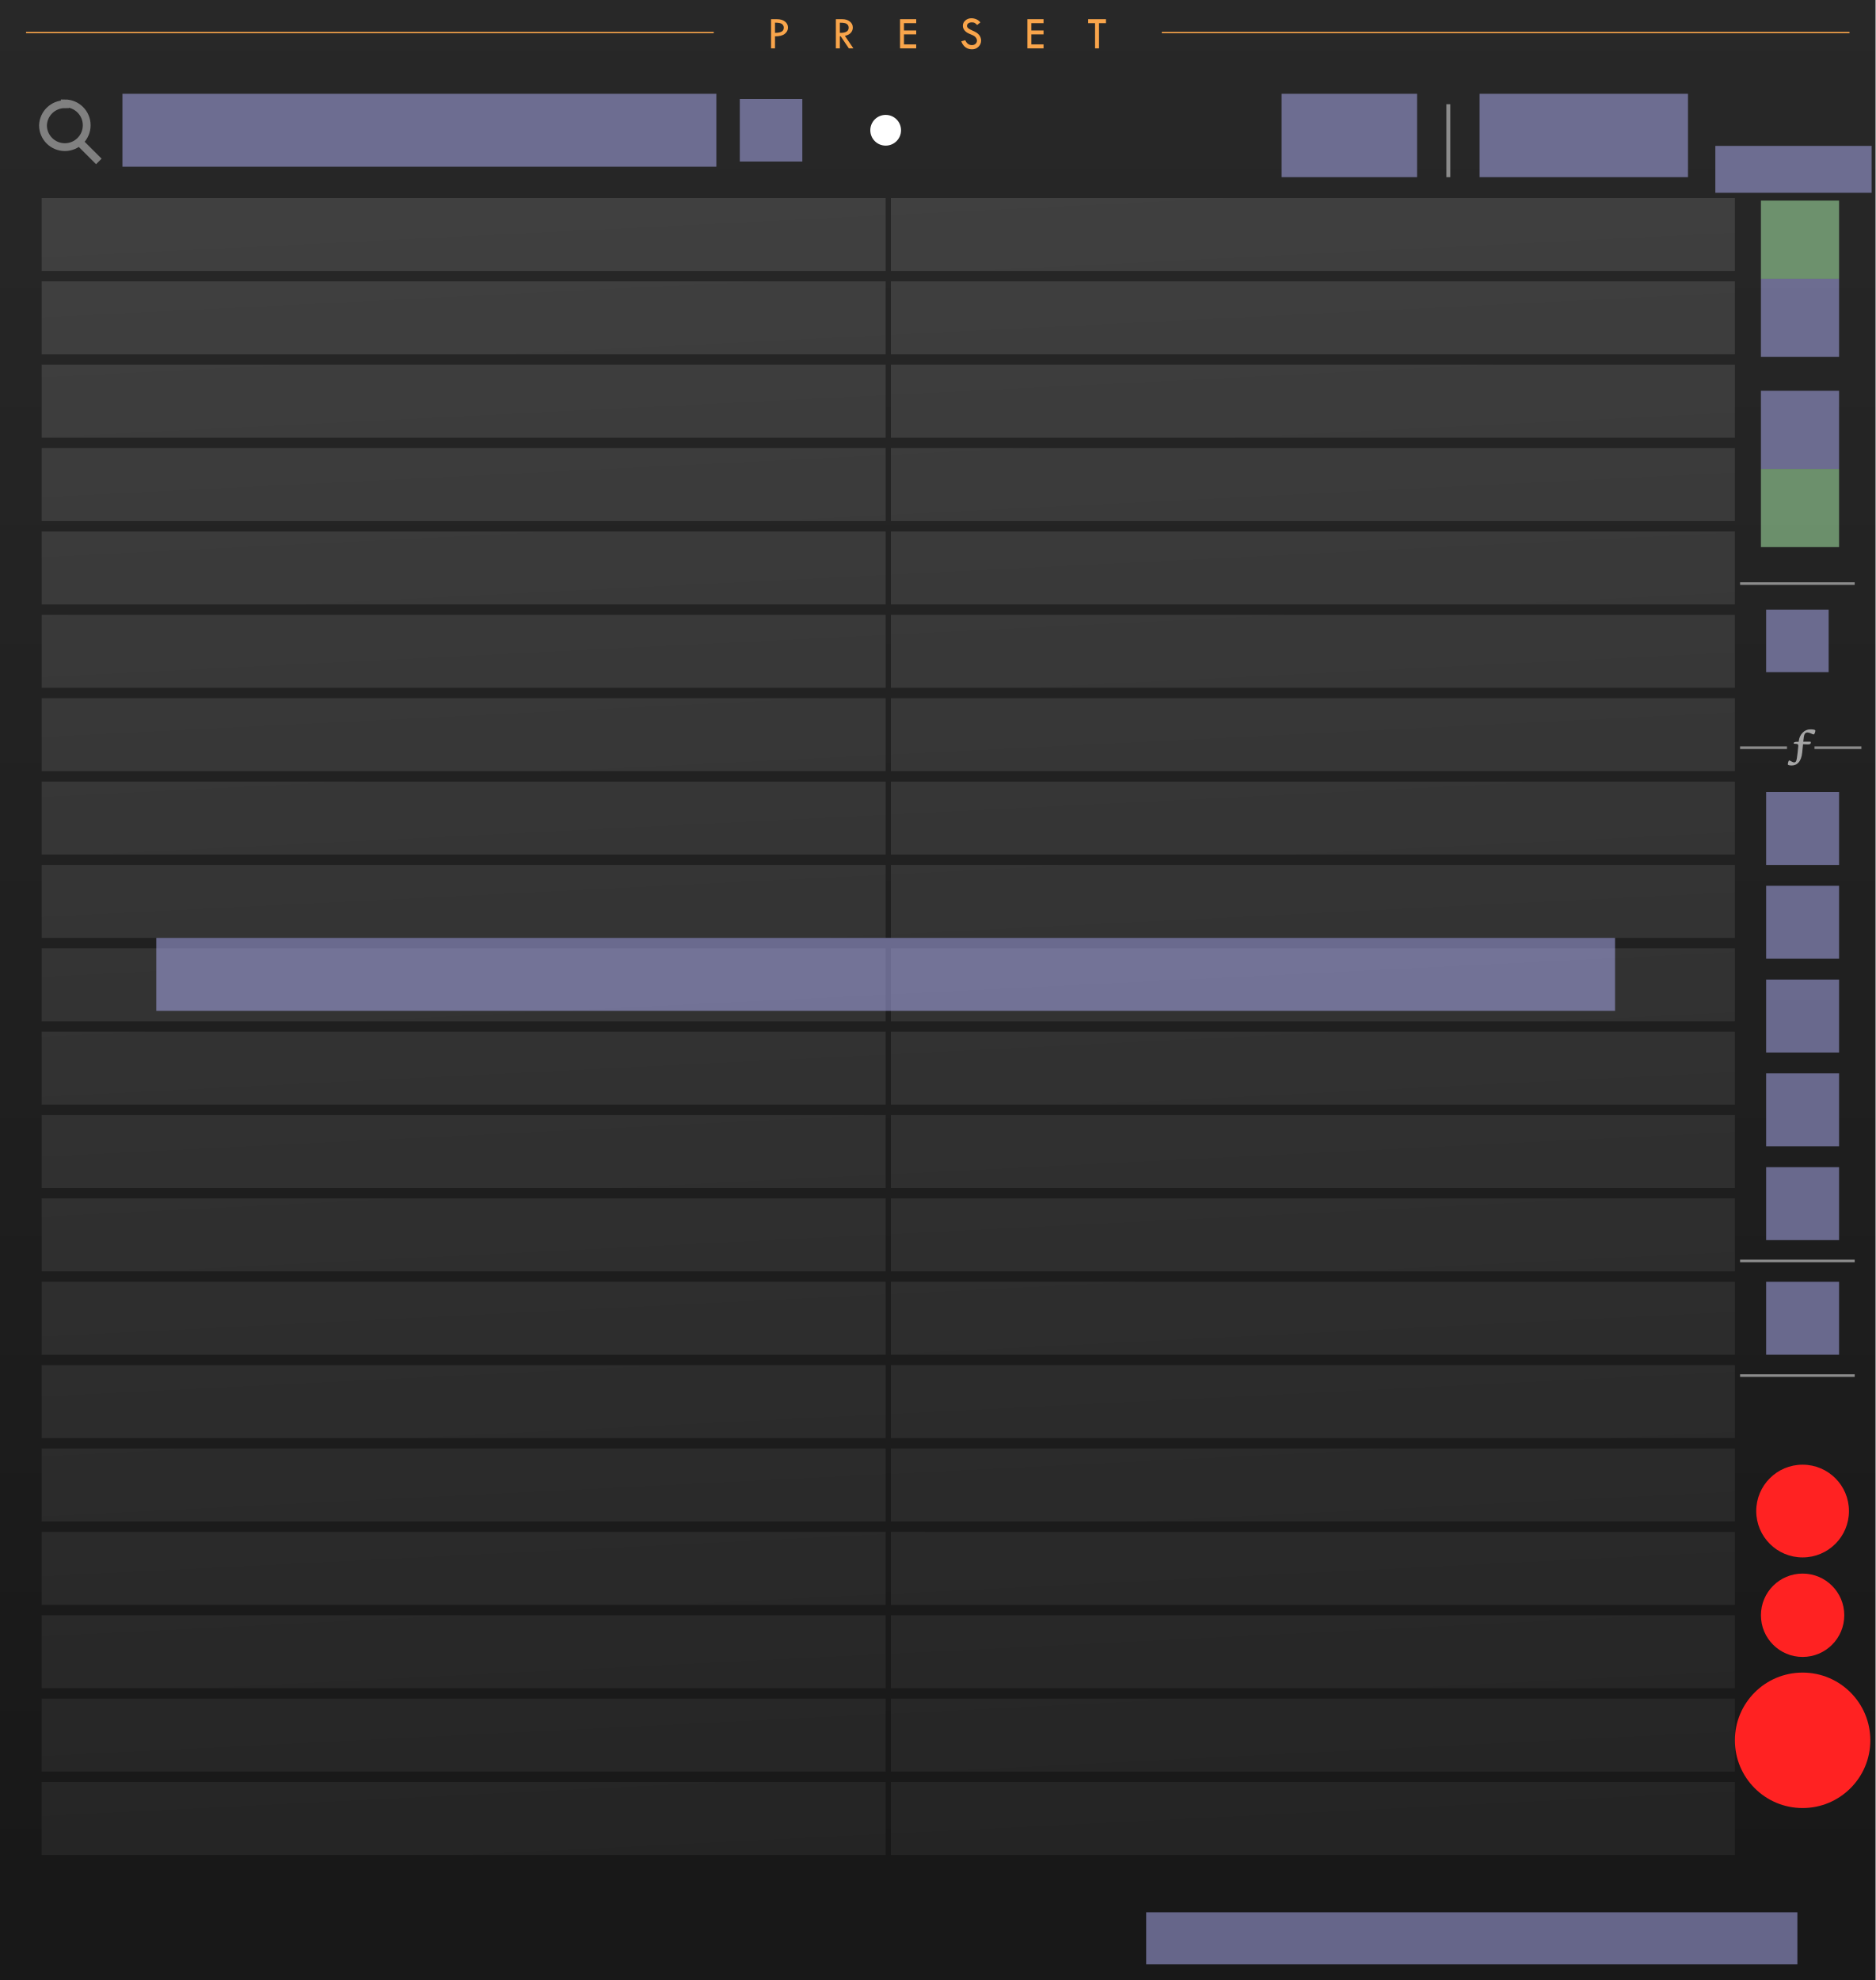
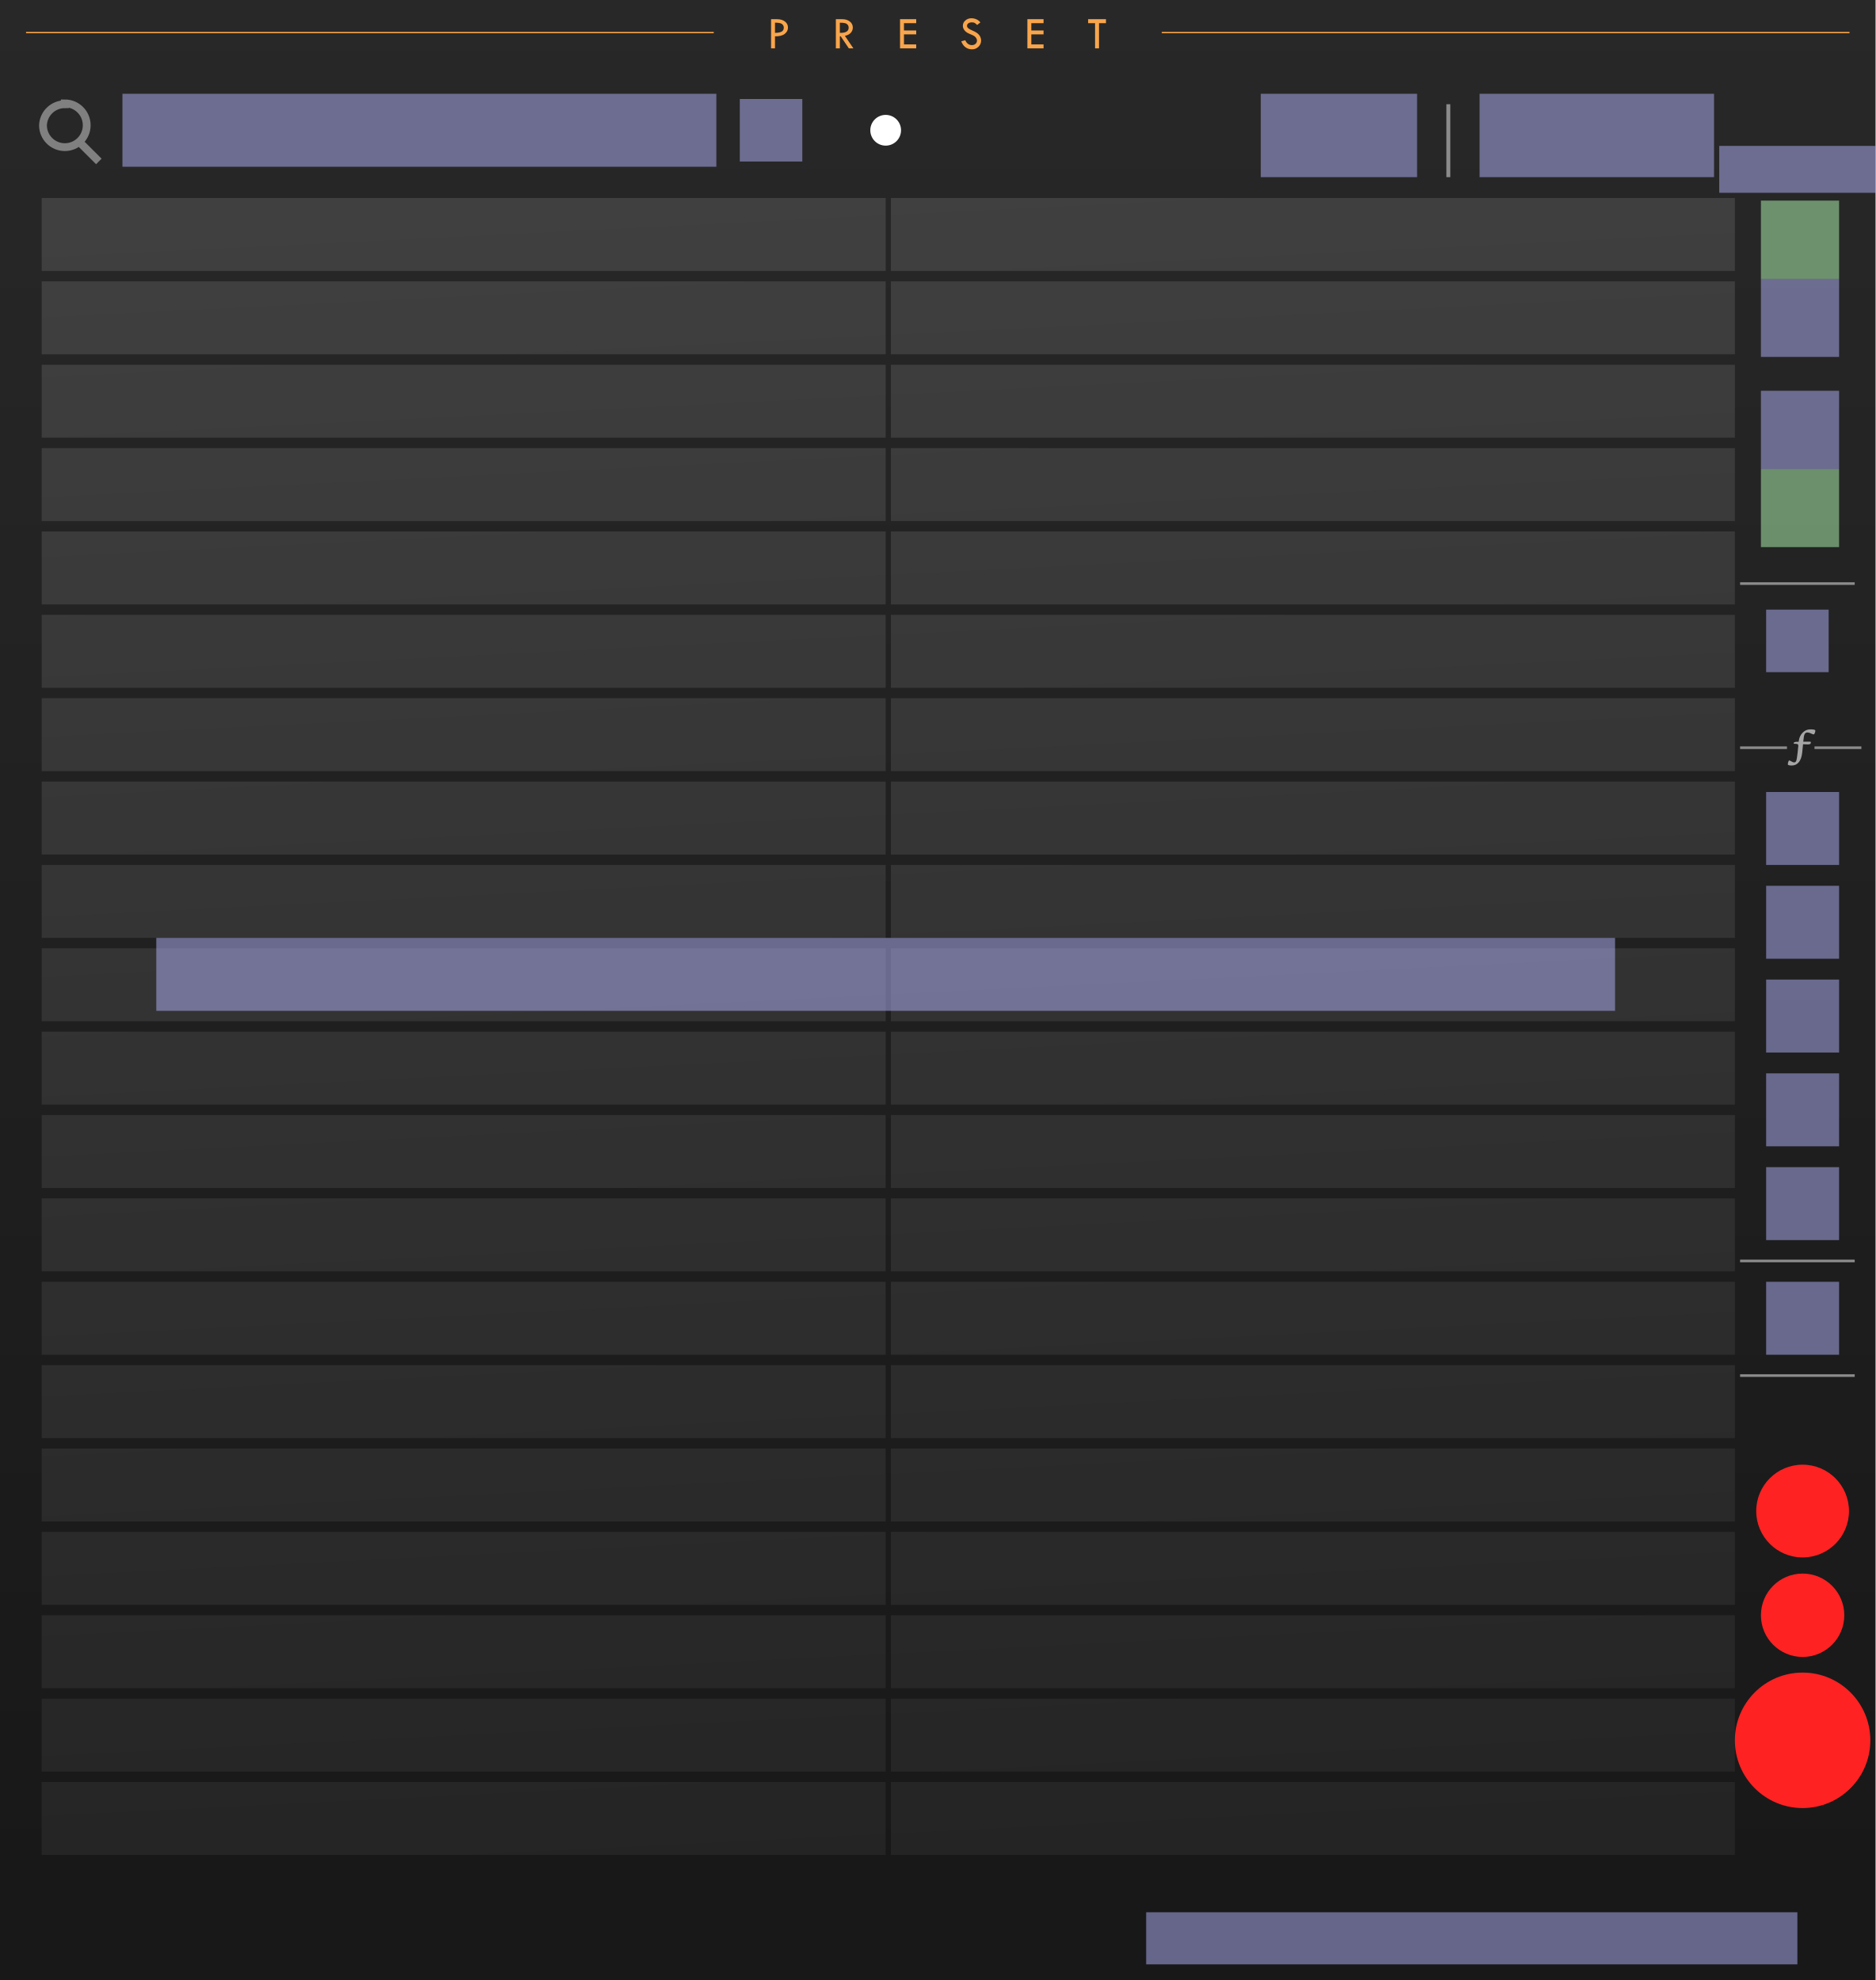
<svg xmlns="http://www.w3.org/2000/svg" width="360" height="380" viewBox="0 0 360 380" version="1.1">
  <defs>
    <linearGradient id="grid-grad" x1="45%" y1="0" x2="50%" y2="100%" gradientUnits="objectBoundingBox">
      <stop stop-color="#404040" offset="0" />
      <stop stop-color="#242424" offset="1" />
    </linearGradient>
    <linearGradient id="panel-gradient" x1="0" y1="0" x2="0" y2="95%" gradientUnits="objectBoundingBox">
      <stop offset="0" stop-color="#282828" />
      <stop offset="1" stop-color="#181818" />
    </linearGradient>
  </defs>
  <rect id="g-panel" fill="url(#panel-gradient)" x="0" y="0" width="360" height="380" />
  <path id="w-grid" opacity="0" fill="none" stroke="#614505" stroke-width=".5" d="     M 8, 38 h 324 v320 h -324 z     M 170,38 v320     M 8,54 h 324     M 8,70 h 324     M 8,86 h 324     M 8,102 h 324     M 8,118 h 324     M 8,134 h 324     M 8,150 h 324     M 8,166 h 324     M 8,182 h 324     M 8,198 h 324     M 8,214 h 324     M 8,230 h 324     M 8,246 h 324     M 8,262 h 324     M 8,278 h 324     M 8,294 h 324     M 8,310 h 324     M 8,326 h 324     M 8,342 h 324     " />
  <path id="g-grid" fill="url(#grid-grad)" d="   M 8,38  h 162 v 14 h -162 z   M 8,54  h 162 v 14 h -162 z   M 8,70  h 162 v 14 h -162 z   M 8,86  h 162 v 14 h -162 z   M 8,102 h 162 v 14 h -162 z   M 8,118 h 162 v 14 h -162 z   M 8,134 h 162 v 14 h -162 z   M 8,150 h 162 v 14 h -162 z   M 8,166 h 162 v 14 h -162 z   M 8,182 h 162 v 14 h -162 z   M 8,198 h 162 v 14 h -162 z   M 8,214 h 162 v 14 h -162 z   M 8,230 h 162 v 14 h -162 z   M 8,246 h 162 v 14 h -162 z   M 8,262 h 162 v 14 h -162 z   M 8,278 h 162 v 14 h -162 z   M 8,294 h 162 v 14 h -162 z   M 8,310 h 162 v 14 h -162 z   M 8,326 h 162 v 14 h -162 z   M 8,342 h 162 v 14 h -162 z    M 171,38  h 162 v 14 h -162 z   M 171,54  h 162 v 14 h -162 z   M 171,70  h 162 v 14 h -162 z   M 171,86  h 162 v 14 h -162 z   M 171,102 h 162 v 14 h -162 z   M 171,118 h 162 v 14 h -162 z   M 171,134 h 162 v 14 h -162 z   M 171,150 h 162 v 14 h -162 z   M 171,166 h 162 v 14 h -162 z   M 171,182 h 162 v 14 h -162 z   M 171,198 h 162 v 14 h -162 z   M 171,214 h 162 v 14 h -162 z   M 171,230 h 162 v 14 h -162 z   M 171,246 h 162 v 14 h -162 z   M 171,262 h 162 v 14 h -162 z   M 171,278 h 162 v 14 h -162 z   M 171,294 h 162 v 14 h -162 z   M 171,310 h 162 v 14 h -162 z   M 171,326 h 162 v 14 h -162 z   M 171,342 h 162 v 14 h -162 z         " />
  <path id="icon-search--ctl-frame" fill="none" stroke="#808080" stroke-width="1.5" transform="translate(0,6)" d="M 12.45,14 A 4.197,4.199 0 0 0 8.25,18.04 a 4.197,4.199 0 0 0 4.197,4.199 4.197,4.199 0 0 0 4.197,-4.199 4.197,4.199 0 0 0 -4.197,-4.199 z m 2.837,7.306 3.685,3.678 z" />
  <rect id="k:search-edit" fill="#aae8" x="23.5" y="18" width="114" height="14" />
  <rect id="k:search-menu" fill="#aae8" x="142" y="19" width="12" height="12" />
  <circle id="k:l-filter" cx="170" cy="25" r="2.95" fill="#fff" />
-   <rect id="k:user-tab" fill="#aae8" x="246" y="18" width="26" height="16" />
+   <rect id="k:user-tab" fill="#aae8" x="242" y="18" width="30" height="16" />
  <path id="U|S--vsep" fill="none" stroke="#8c8c8c" stroke-width="0.75" d="M 278,20 v 14" />
-   <rect id="k:system-tab" fill="#aae8" x="284" y="18" width="40" height="16" />
-   <rect id="k:pager" fill="#aae8" x="329.25" y="28" width="30" height="9" />
+   <rect id="k:system-tab" fill="#aae8" x="284" y="18" width="45" height="16" />
+   <rect id="k:pager" fill="#aae8" x="330" y="28" width="32" height="9" />
  <rect id="k:up" fill="#aea8" x="338" y="38.5" width="15" height="15" />
  <rect id="k:down" fill="#aae8" x="338" y="53.5" width="15" height="15" />
  <rect id="k:prev" fill="#aae8" x="338" y="75" width="15" height="15" />
  <rect id="k:next" fill="#aea8" x="338" y="90" width="15" height="15" />
  <path id="d1--div" fill="none" stroke="#8c8c8c" stroke-width="0.5" d="m 334,112 h 22" />
  <rect id="k:action-menu" fill="#aae8" x="339" y="117" width="12" height="12" />
  <path id="filter--div" fill="none" stroke="#8c8c8c" stroke-width="0.5" d="M334,143.5 h 9 m 5.28,0 h 9" />
  <path id="filter--div-label" fill="#a6a6a6" d="M348.445,140.218 c 0,0.148 -0.037,0.309 -0.111,0.48 -0.07,0.168 -0.141,0.252 -0.211,0.252 -0.09,0 -0.266,-0.064 -0.527,-0.193 -0.246,-0.121 -0.467,-0.182 -0.662,-0.182 -0.266,0 -0.453,0.119 -0.562,0.357 -0.094,0.199 -0.166,0.58 -0.217,1.143 l -0.023,0.275 1.295,-0.012 c 0.09,0 0.141,0.029 0.152,0.088 0.004,0.024 -0.002,0.094 -0.018,0.211 -0.051,0.168 -0.252,0.244 -0.604,0.229 l -0.873,-0.035 -0.158,1.588 c -0.086,0.867 -0.33,1.516 -0.732,1.945 -0.34,0.367 -0.76,0.551 -1.26,0.551 -0.512,0 -0.768,-0.076 -0.768,-0.229 0,-0.16 0.031,-0.324 0.094,-0.492 0.059,-0.168 0.111,-0.252 0.158,-0.252 0.074,0 0.219,0.062 0.434,0.188 0.215,0.129 0.391,0.193 0.527,0.193 0.191,0 0.326,-0.107 0.404,-0.322 0.086,-0.234 0.172,-0.75 0.258,-1.547 l 0.129,-1.248 c 0.031,-0.273 -0.064,-0.418 -0.287,-0.434 l -0.492,-0.035 c -0.102,-0.008 -0.133,-0.06 -0.094,-0.158 0.039,-0.145 0.271,-0.217 0.697,-0.217 h 0.252 l 0.035,-0.252 c 0.082,-0.566 0.314,-1.055 0.697,-1.465 0.422,-0.445 0.922,-0.668 1.5,-0.668 0.645,0 0.967,0.08 0.967,0.24 z" />
  <rect id="k:cat" fill="#aae8" x="339" y="152" width="14" height="14" />
  <rect id="k:type" fill="#aae8" x="339" y="170" width="14" height="14" />
  <rect id="k:char" fill="#aae8" x="339" y="188" width="14" height="14" />
  <rect id="k:mat" fill="#aae8" x="339" y="206" width="14" height="14" />
  <rect id="k:set" fill="#aae8" x="339" y="224" width="14" height="14" />
  <path id="d2--div" fill="none" stroke="#8c8c8c" stroke-width="0.5" d="M334,242 h 22" />
  <rect id="k:state" fill="#aae8" x="339" y="246" width="14" height="14" />
  <path id="d3--div" fill="none" stroke="#8c8c8c" stroke-width="0.5" d="M334,264 h 22" />
  <circle id="k:nav-knob" fill="#f22" cx="346" cy="290" r="8.9" />
  <circle id="k:in-select" fill="#f22" cx="346" cy="310" r="8" />
  <circle id="k:midi" fill="#f22" cx="346" cy="334" r="13" />
  <rect id="k:help" fill="#aae8" x="30" y="180" width="280" height="14" />
  <rect id="k:live" fill="#aae8" x="220" y="367" width="125" height="10" />
  <g id="PRESET" transform="translate(148, 3.5)">
    <path id="PRESET--title" fill="#f9a54b" d="m 0,0.18 h 1.125 q 0.954,0 1.538,0.448 0.584,0.448 0.584,1.165 0,0.721 -0.62,1.208 Q 2.013,3.489 0.756,3.476 V 5.779 H 0 Z m 0.756,0.668 v 1.96 q 0.861,-0.009 1.274,-0.242 0.417,-0.237 0.417,-0.756 0,-0.391 -0.316,-0.677 Q 1.819,0.848 0.756,0.848 Z M 12.438,0.18 h 1.213 q 0.905,0 1.472,0.453 0.571,0.448 0.571,1.151 0,0.562 -0.369,0.993 -0.369,0.431 -1.151,0.606 l 1.63,2.395 H 14.93 L 13.375,3.476 h -0.171 v 2.303 h -0.765 z m 0.765,0.677 v 1.951 q 1.692,0.035 1.692,-0.98 0,-0.356 -0.198,-0.58 -0.198,-0.229 -0.527,-0.308 -0.33,-0.084 -0.967,-0.084 z M 24.758,0.18 h 3.103 v 0.765 h -2.347 v 1.397 h 2.347 v 0.756 h -2.347 v 1.925 h 2.347 V 5.779 H 24.758 Z M 40.181,0.8 39.561,1.296 Q 39.315,1.042 39.113,0.918 38.915,0.791 38.537,0.791 q -0.413,0 -0.672,0.189 -0.255,0.185 -0.255,0.479 0,0.255 0.224,0.453 0.224,0.193 0.765,0.426 0.541,0.229 0.839,0.431 0.303,0.198 0.497,0.439 0.193,0.242 0.286,0.51 0.097,0.268 0.097,0.567 0,0.699 -0.51,1.191 -0.505,0.492 -1.226,0.492 -0.703,0 -1.244,-0.382 Q 36.801,5.199 36.511,4.43 l 0.765,-0.215 q 0.417,0.945 1.279,0.945 0.417,0 0.694,-0.25 0.277,-0.25 0.277,-0.633 0,-0.229 -0.145,-0.457 Q 39.236,3.586 39.021,3.437 38.805,3.287 38.331,3.098 37.86,2.905 37.605,2.747 37.355,2.584 37.17,2.364 36.986,2.14 36.898,1.92 q -0.084,-0.22 -0.084,-0.47 0,-0.602 0.483,-1.024 Q 37.781,0 38.471,0 q 0.457,0 0.927,0.198 0.47,0.198 0.782,0.602 z m 9.02,-0.62 h 3.103 v 0.765 h -2.347 v 1.397 h 2.347 v 0.756 h -2.347 v 1.925 h 2.347 v 0.756 h -3.103 z m 11.661,0 h 3.423 V 0.945 H 62.948 V 5.779 H 62.192 V 0.945 H 60.861 Z" />
  </g>
  <path id="th" stroke="#f9a54b" stroke-width=".25" d="M 5,6.25 h 132 M 355,6.25 h -132" />
</svg>
